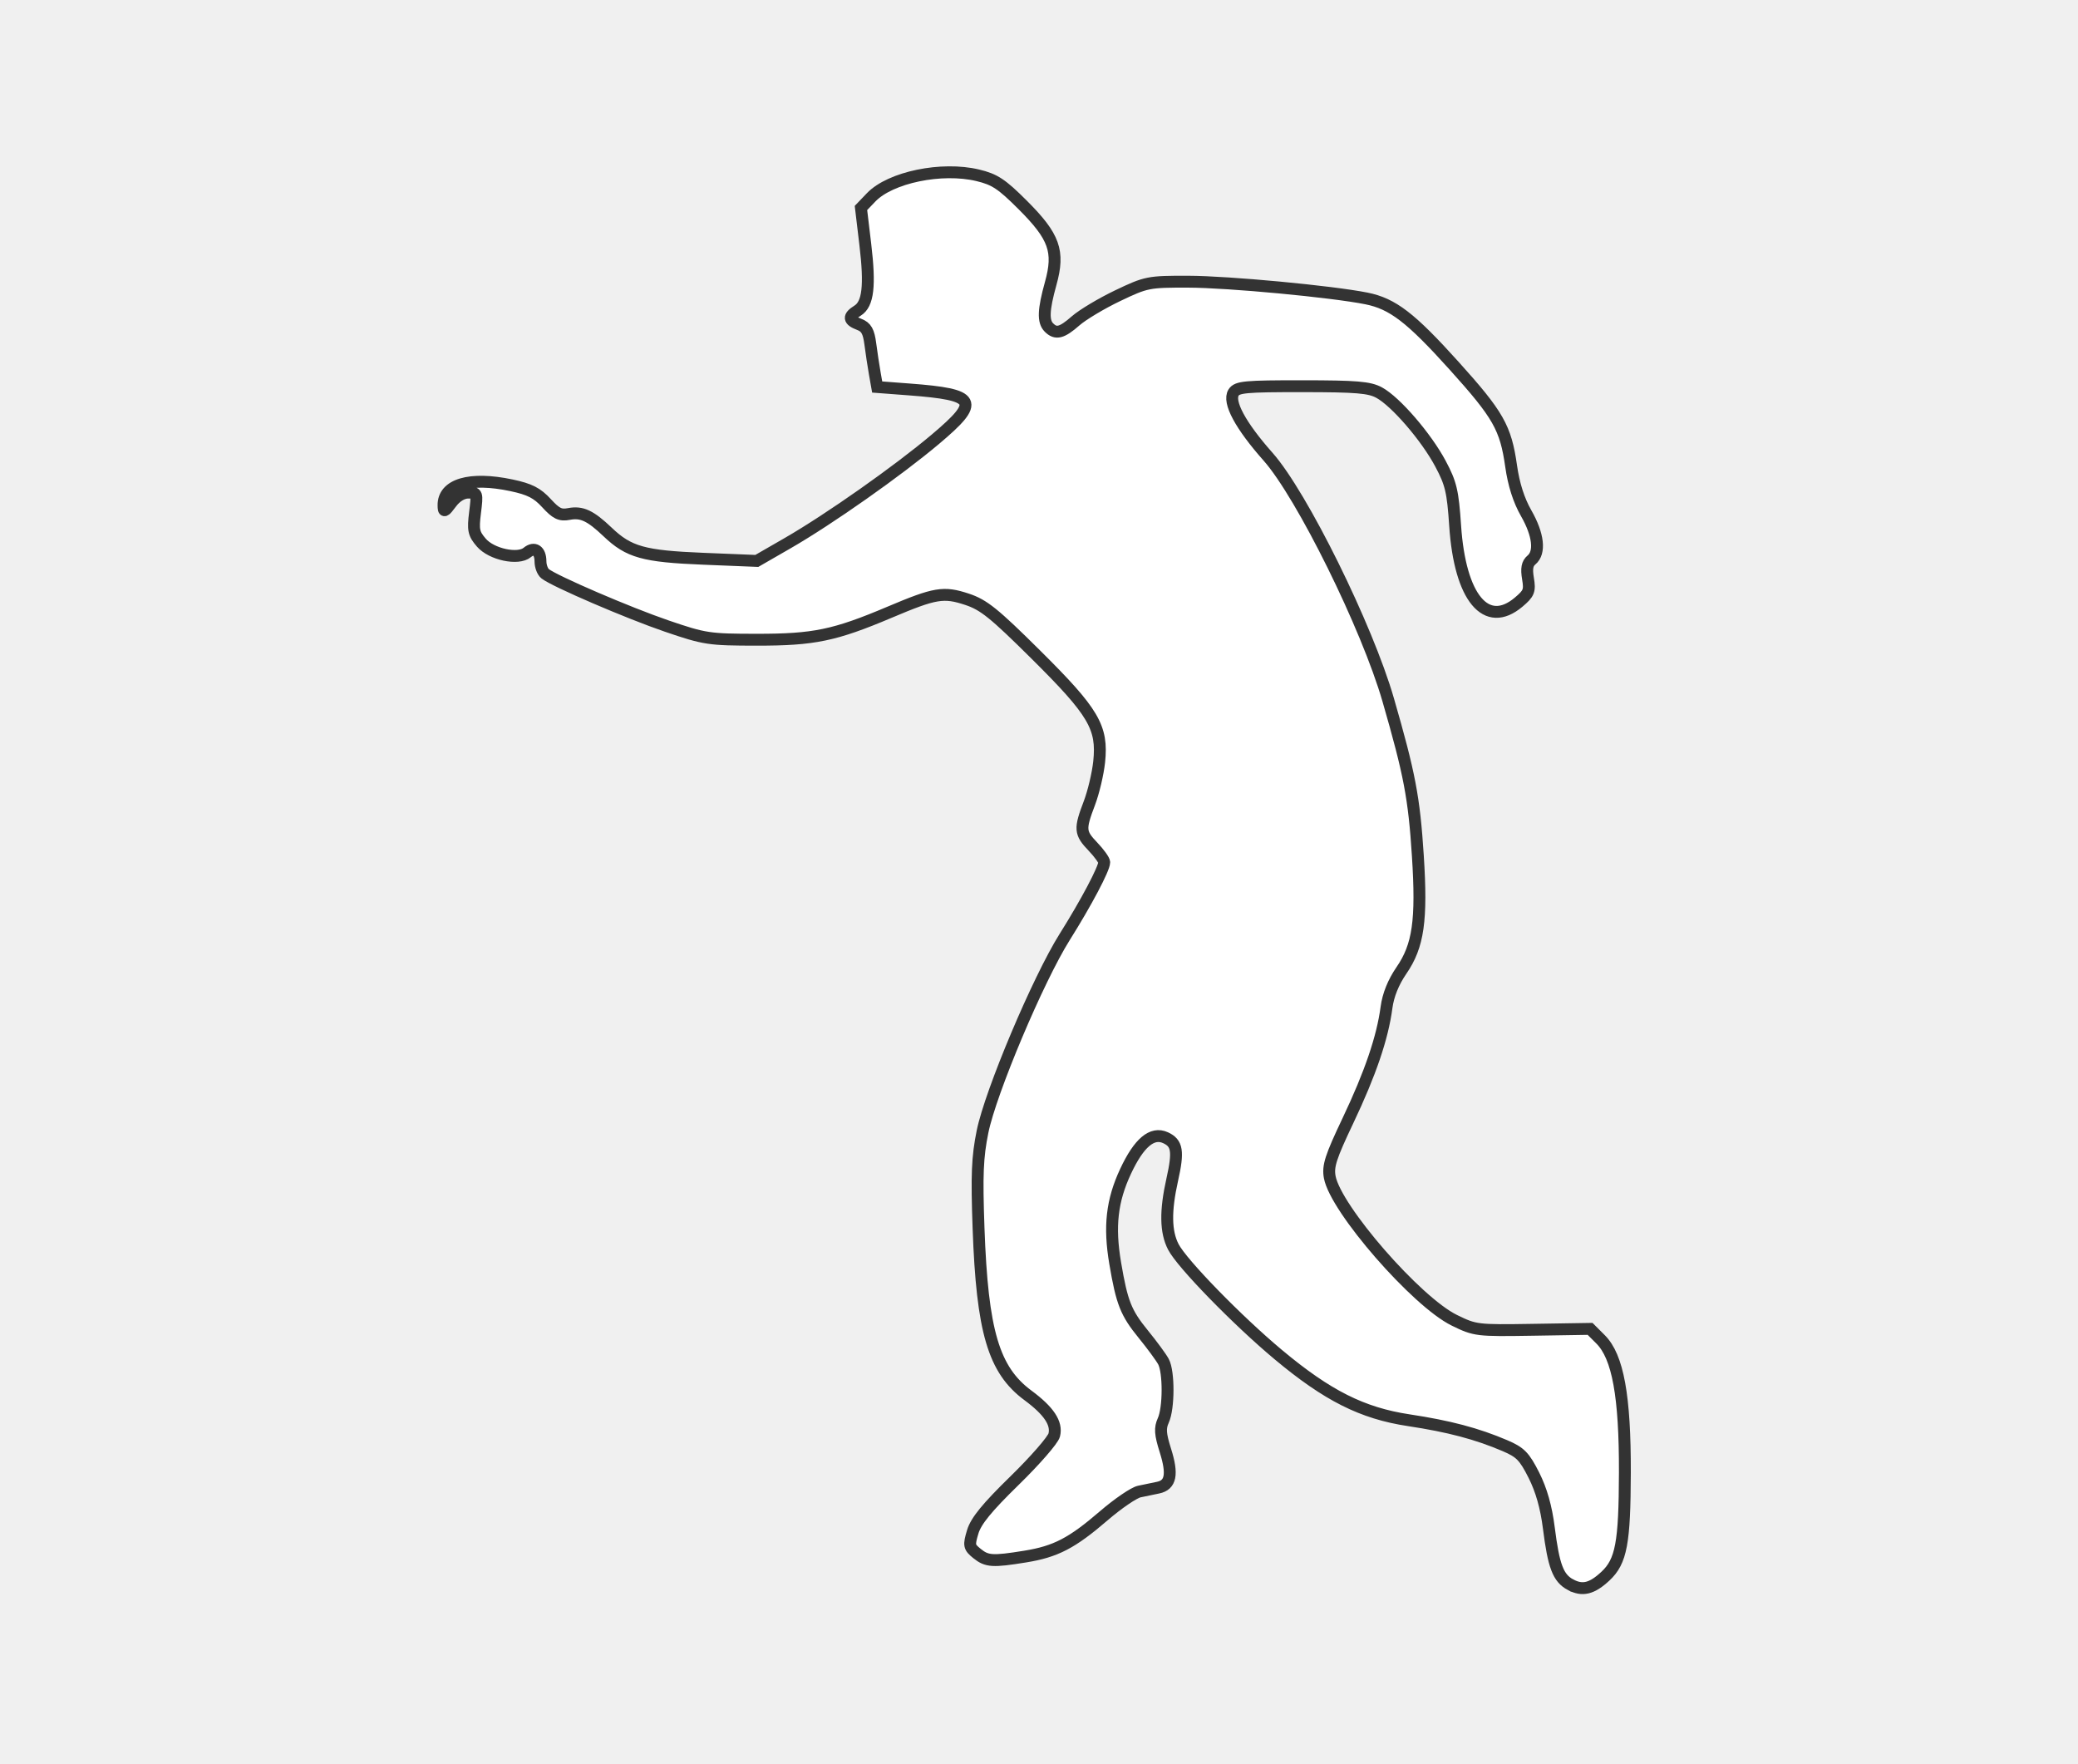
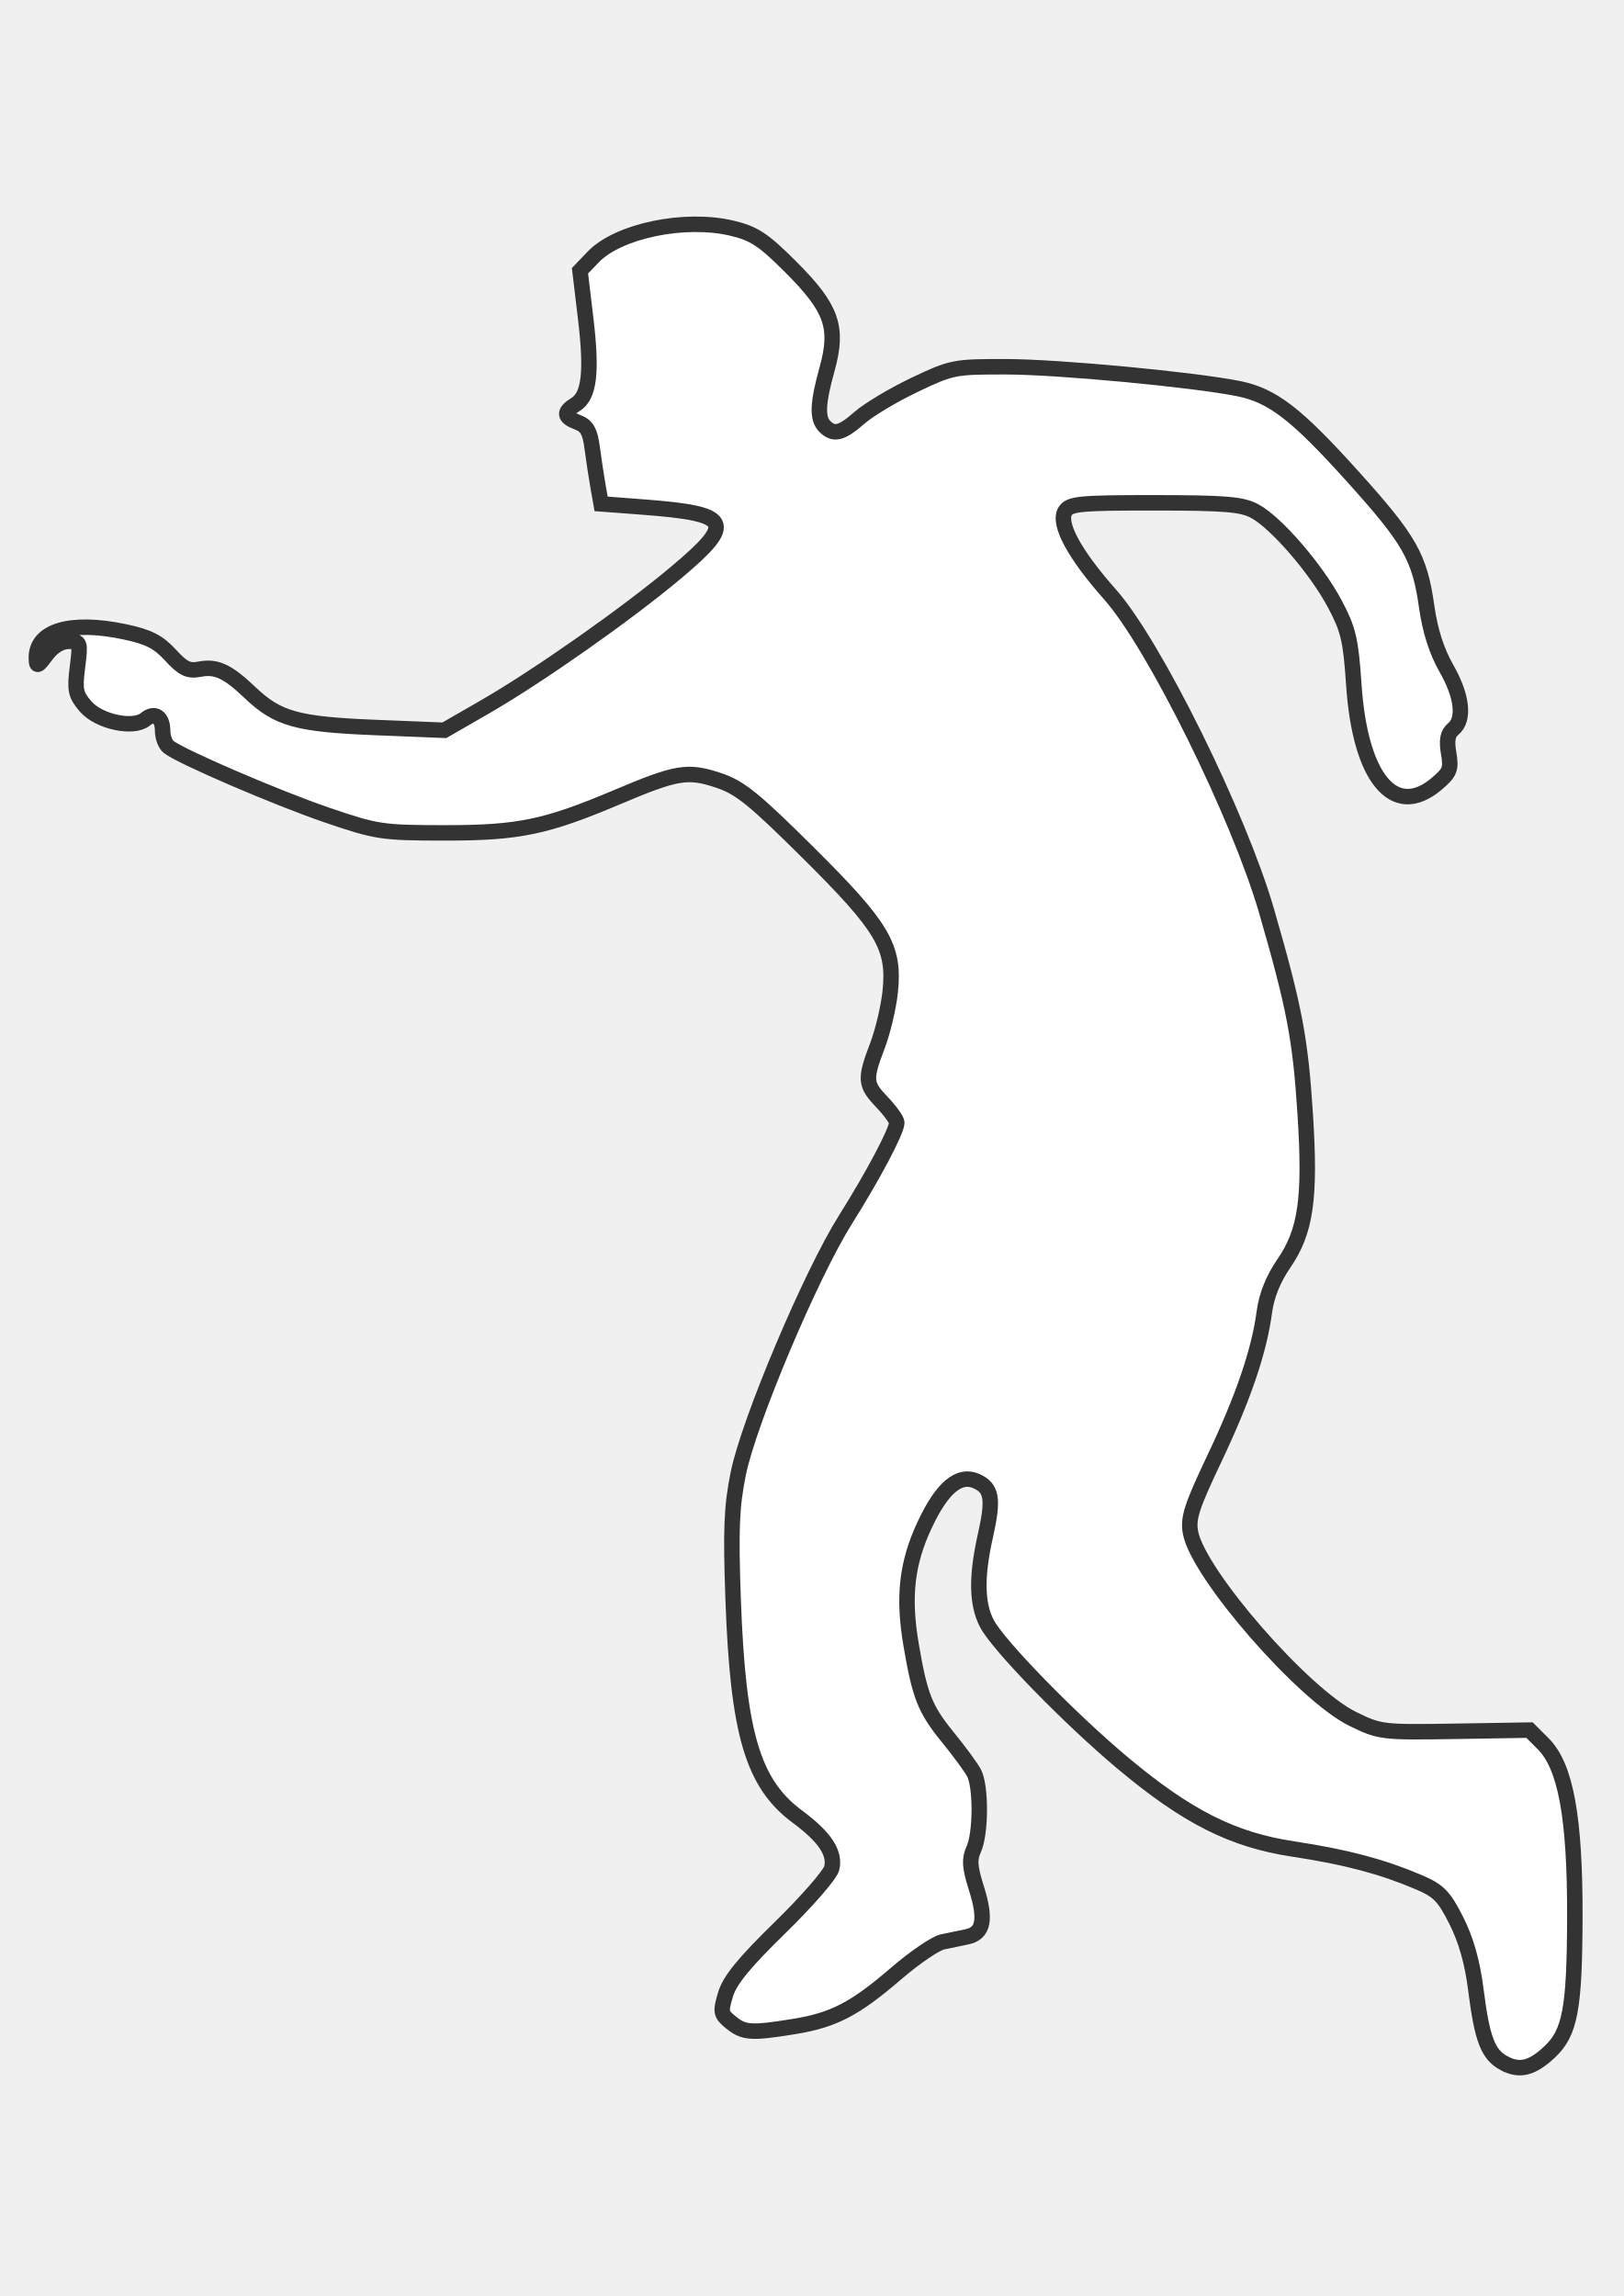
- <svg xmlns="http://www.w3.org/2000/svg" width="350mm" height="297mm" viewBox="0 0 210 297" version="1.1" id="svg8">
+ <svg xmlns="http://www.w3.org/2000/svg" width="210mm" height="297mm" viewBox="0 0 210 297" version="1.1" id="svg8">
  <defs id="defs2" />
  <g id="layer1">
    <path style="fill:#ffffff;stroke-width:2;stroke:#333" d="m 194.518,266.883 c -2.079,-1.123 -2.832,-3.099 -3.648,-9.573 -0.44,-3.487 -1.261,-6.38 -2.516,-8.867 -1.604,-3.178 -2.283,-3.87 -4.888,-4.981 -4.729,-2.017 -9.414,-3.255 -16.19,-4.279 -7.823,-1.181 -13.699,-4.135 -21.971,-11.045 -6.906,-5.769 -16.223,-15.331 -17.677,-18.143 -1.311,-2.535 -1.368,-6.049 -0.183,-11.335 1.071,-4.779 0.848,-6.152 -1.145,-7.06 -2.248,-1.024 -4.459,0.84 -6.714,5.66 -2.31,4.937 -2.804,9.293 -1.753,15.479 1.133,6.671 1.802,8.358 4.746,11.972 1.476,1.812 3.001,3.889 3.39,4.615 0.927,1.731 0.908,7.822 -0.031,9.882 -0.595,1.306 -0.527,2.29 0.352,5.076 1.266,4.018 0.914,5.81 -1.228,6.253 -0.842,0.174 -2.268,0.47 -3.17,0.659 -0.902,0.189 -3.592,2.023 -5.977,4.076 -5.371,4.622 -8.093,6.037 -13.216,6.869 -5.518,0.895 -6.481,0.834 -8.148,-0.516 -1.341,-1.086 -1.395,-1.364 -0.711,-3.647 0.546,-1.823 2.395,-4.087 7.042,-8.624 3.466,-3.384 6.474,-6.838 6.684,-7.676 0.496,-1.974 -0.891,-4.063 -4.436,-6.685 -5.773,-4.269 -7.692,-10.77 -8.312,-28.158 -0.32,-8.987 -0.198,-11.963 0.668,-16.233 1.362,-6.718 9.37,-25.694 13.848,-32.815 3.591,-5.71 6.65,-11.488 6.65,-12.561 0,-0.36 -0.849,-1.544 -1.886,-2.629 -2.232,-2.335 -2.283,-2.944 -0.614,-7.334 0.699,-1.84 1.442,-4.974 1.65,-6.964 0.607,-5.807 -0.906,-8.368 -10.659,-18.048 -7.05,-6.996 -8.795,-8.399 -11.598,-9.325 -3.953,-1.306 -5.355,-1.072 -13.049,2.183 -9.239,3.908 -12.743,4.635 -22.323,4.628 -8.111,-0.006 -8.788,-0.108 -15.198,-2.297 -6.471,-2.21 -18.872,-7.544 -20.488,-8.814 -0.432,-0.34 -0.786,-1.273 -0.786,-2.075 0,-1.821 -1.023,-2.51 -2.234,-1.504 -1.544,1.281 -6.024,0.316 -7.728,-1.665 -1.299,-1.51 -1.425,-2.117 -1.056,-5.07 0.408,-3.267 0.378,-3.354 -1.146,-3.354 -0.975,0 -2.051,0.652 -2.855,1.729 -1.167,1.564 -1.292,1.605 -1.31,0.435 -0.055,-3.551 4.43,-4.879 11.449,-3.39 3.068,0.651 4.321,1.29 5.888,3 1.632,1.781 2.314,2.111 3.786,1.83 2.158,-0.412 3.606,0.263 6.525,3.042 3.561,3.391 6.069,4.092 16.104,4.498 l 9.013,0.365 5.206,-2.999 C 69.674,87.435 81.176,79.345 87.562,73.962 c 7.599,-6.406 7.022,-7.51 -4.374,-8.372 l -5.443,-0.412 -0.402,-2.272 c -0.221,-1.25 -0.561,-3.493 -0.754,-4.986 -0.274,-2.111 -0.686,-2.84 -1.857,-3.286 -1.826,-0.694 -1.9,-1.312 -0.279,-2.325 1.769,-1.104 2.124,-4.174 1.291,-11.149 l -0.732,-6.134 1.713,-1.788 c 3.243,-3.385 11.874,-5.17 17.961,-3.715 2.85,0.681 4.034,1.462 7.56,4.983 5.351,5.344 6.232,7.811 4.724,13.233 -1.239,4.455 -1.315,6.399 -0.29,7.423 1.165,1.165 2.162,0.916 4.484,-1.123 1.176,-1.032 4.369,-2.943 7.096,-4.245 4.813,-2.298 5.16,-2.367 11.875,-2.352 6.787,0.015 24.142,1.647 30.022,2.822 4.395,0.879 7.45,3.222 14.725,11.292 7.485,8.303 8.723,10.479 9.639,16.941 0.44,3.1 1.289,5.758 2.535,7.937 2.063,3.606 2.405,6.616 0.894,7.87 -0.717,0.595 -0.875,1.436 -0.589,3.131 0.347,2.057 0.169,2.505 -1.583,3.98 -5.451,4.587 -9.875,-0.736 -10.685,-12.859 -0.389,-5.822 -0.701,-7.139 -2.473,-10.465 -2.395,-4.493 -7.537,-10.454 -10.323,-11.968 -1.647,-0.895 -3.801,-1.076 -12.909,-1.082 -9.633,-0.007 -11.013,0.12 -11.614,1.067 -0.994,1.567 1.147,5.551 5.807,10.806 5.702,6.431 16.679,28.646 20.231,40.941 3.613,12.508 4.368,16.475 4.997,26.262 0.701,10.895 0.089,15.171 -2.762,19.315 -1.369,1.991 -2.238,4.147 -2.517,6.249 -0.676,5.096 -2.728,11.117 -6.484,19.026 -2.931,6.171 -3.42,7.693 -3.072,9.549 1.006,5.365 14.597,20.971 20.983,24.096 3.508,1.716 3.804,1.752 13.225,1.601 l 9.637,-0.155 1.776,1.776 c 2.91,2.91 4.121,9.564 4.085,22.447 -0.033,11.837 -0.613,14.929 -3.261,17.409 -2.284,2.139 -3.891,2.534 -5.897,1.45 z" id="path3701" />
  </g>
</svg>
